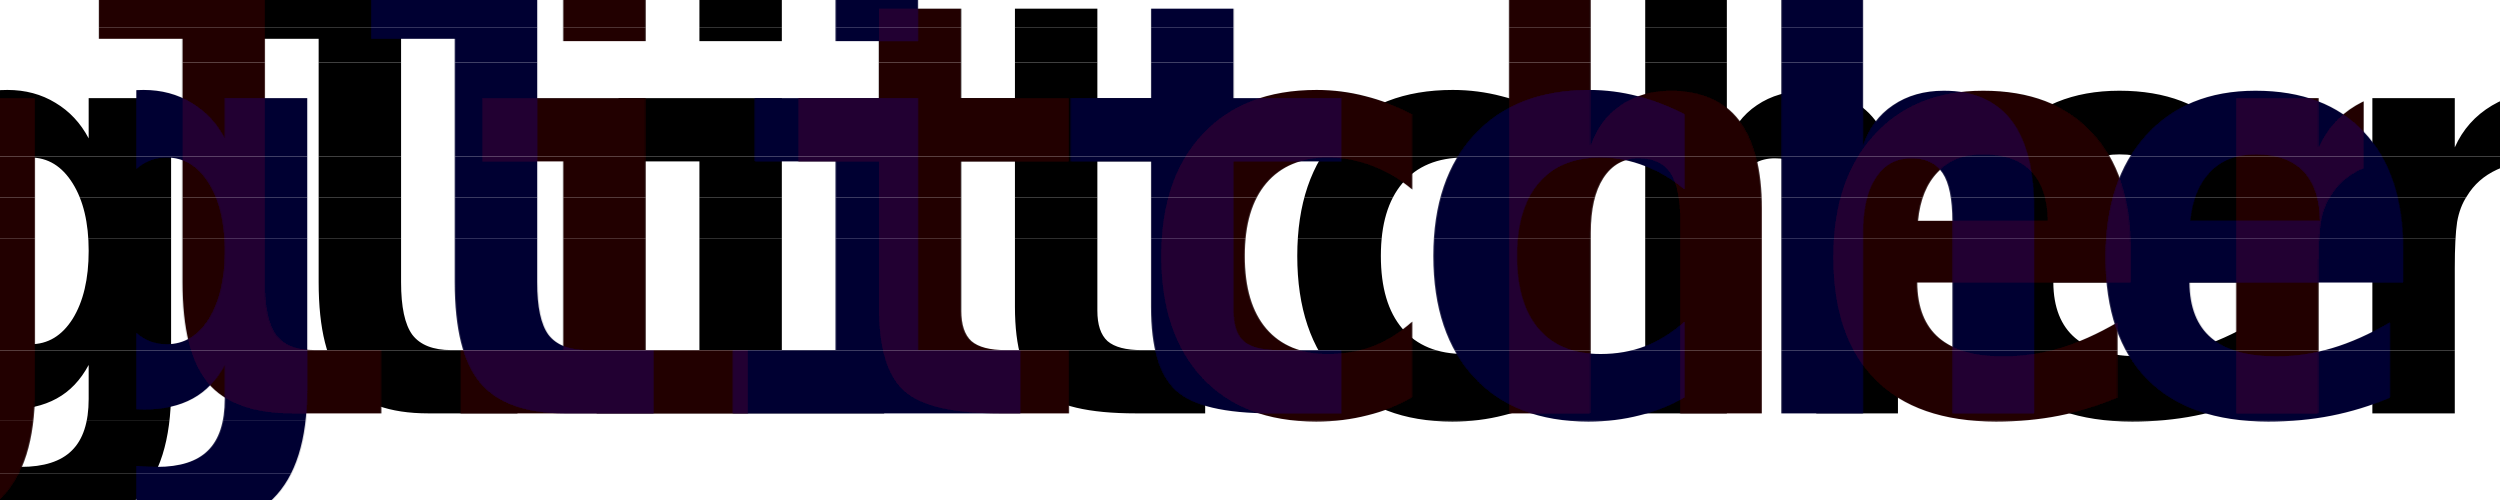
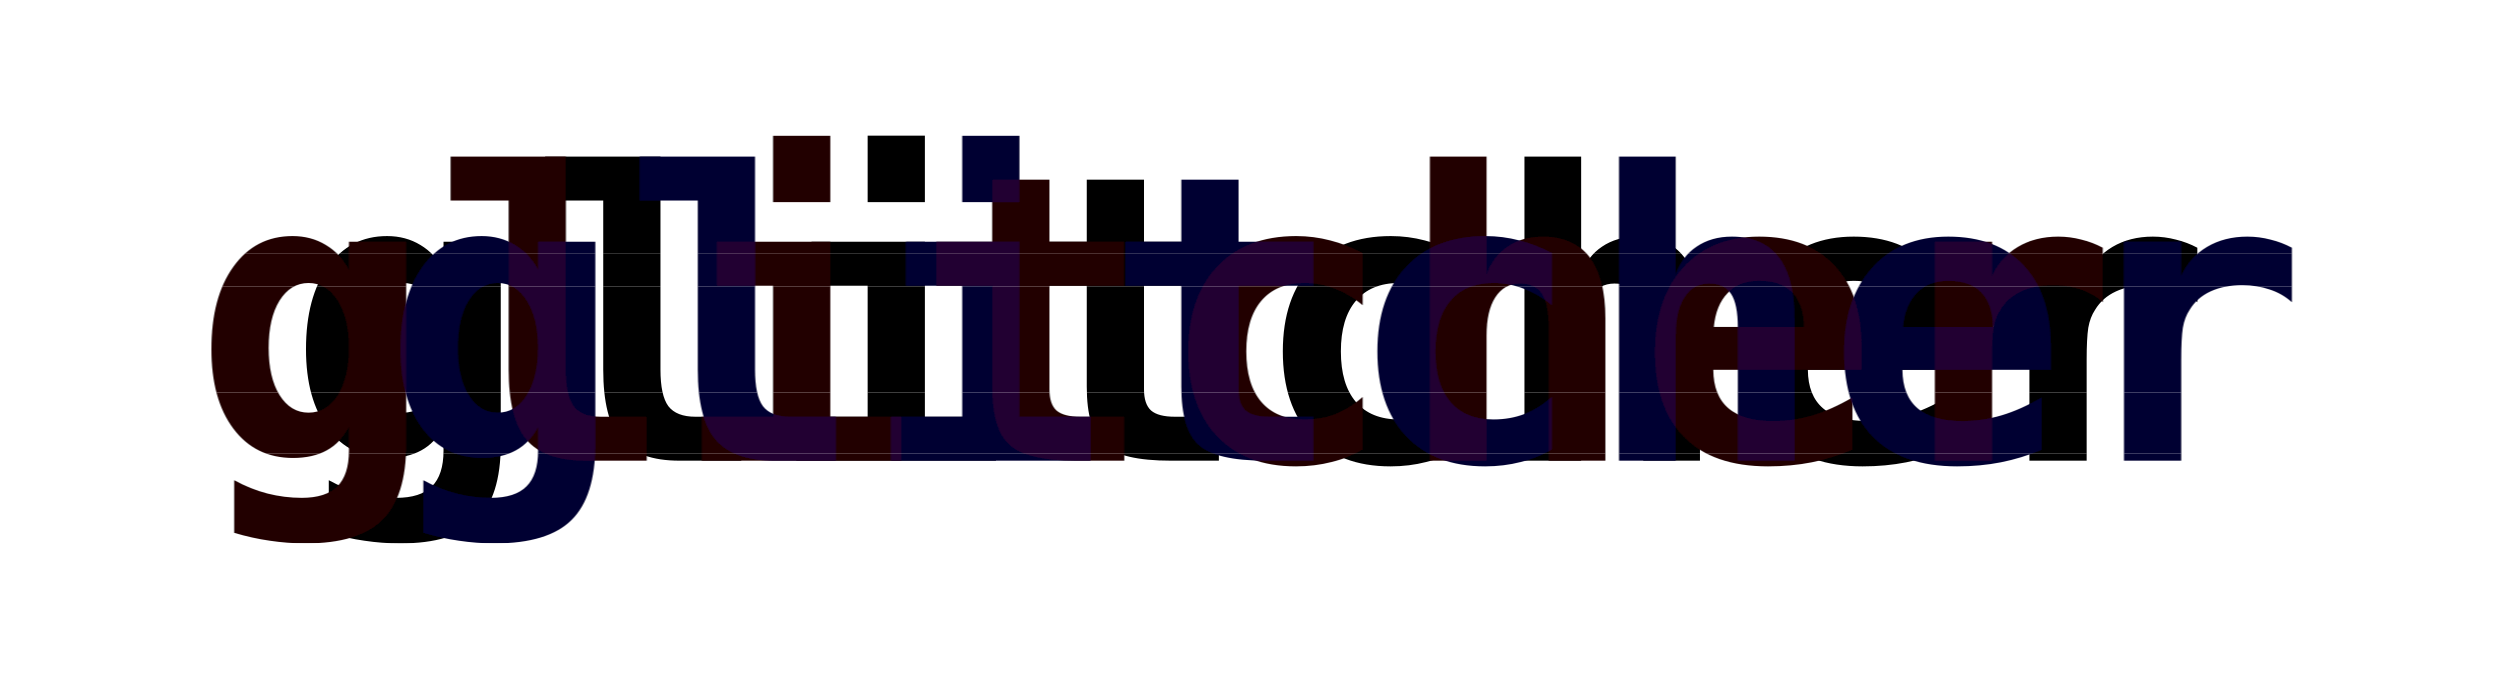
- <svg xmlns="http://www.w3.org/2000/svg" viewBox="0 0 100 20" preserveAspectRatio="none">
+ <svg xmlns="http://www.w3.org/2000/svg" viewBox="0 0 144 40">
  <style>
          text { fill: #220033; }
          @media (prefers-color-scheme: dark) { text { fill: #DDCCFF; } }
      </style>
-   <text filter="url(#glitch)" font-family="monospace, serif" font-weight="bolder" font-size="x-large" text-anchor="middle" textLength="80" lengthAdjust="spacingAndGlyphs" dominant-baseline="middle" x="50%" y="50%">glitcher</text>
+   <text filter="url(#glitch)" font-family="monospace, serif" font-weight="bolder" font-size="x-large" text-anchor="middle" dominant-baseline="middle" x="50%" y="50%">glitcher</text>
  <defs>
    <filter id="glitch" primitiveUnits="objectBoundingBox" x="-10%" y="0%" width="120%" height="100%">
      <feColorMatrix in="SourceGraphic" result="red" type="matrix" values="1 0 0 0 0 0 0 0 0 0 0 0 0 0 0 0 0 0 1 0" />
      <feColorMatrix in="SourceGraphic" result="green" type="matrix" values="0 0 0 0 0 0 1 0 0 0 0 0 0 0 0 0 0 0 1 0" />
      <feColorMatrix in="SourceGraphic" result="blue" type="matrix" values="0 0 0 0 0 0 0 0 0 0 0 0 1 0 0 0 0 0 1 0" />
      <feOffset in="red" result="red-shifted" dx="-0.05" dy="0">
-         <animate attributeName="dx" keyTimes="0; 0.12; 0.41; 0.50; 0.52; 0.58; 0.67; 0.82; 0.84; 0.93; 0.98" values="0.06; -0.05; -0.05; 0.02; 0.06; -0.01; -0.03; 0.03; 0.04; -0.04; 0.06" begin="0" dur="6s" calcMode="discrete" repeatCount="indefinite" fill="freeze" />
+         <animate attributeName="dx" keyTimes="0; 0.12; 0.13; 0.16; 0.17; 0.18; 0.24; 0.25; 0.41; 0.55; 0.59; 0.60; 0.70; 0.73; 0.75; 0.89; 0.98" values="0.01; 0.01; -0.02; 0.01; -0.02; -0.03; 0.02; 0.02; 0.01; -0.02; -0.01; -0.01; 0.01; -0.01; -0.02; 0.02; 0.01" begin="0" dur="28s" calcMode="discrete" repeatCount="indefinite" fill="freeze" />
      </feOffset>
      <feOffset in="blue" result="blue-shifted" dx="0.05" dy="0">
-         <animate attributeName="dx" keyTimes="0; 0.01; 0.03; 0.12; 0.18; 0.30; 0.58; 0.59; 0.94" values="0.02; 0.07; 0.04; 0.04; -0.01; -0.04; -0.05; 0.06; -0.04" begin="0" dur="10s" calcMode="discrete" repeatCount="indefinite" fill="freeze" />
+         <animate attributeName="dx" keyTimes="0; 0.05; 0.08; 0.09; 0.15; 0.17; 0.18; 0.19; 0.28; 0.42; 0.45; 0.53; 0.58; 0.60; 0.62; 0.63; 0.74; 0.89; 0.95" values="0.01; 0.01; -0.01; -0.02; -0.01; 0.03; 0.02; 0.03; -0.01; 0.01; 0.02; 0.01; 0.01; -0.02; -0.02; 0.01; 0.01; 0.02; 0.02" begin="0" dur="49s" calcMode="discrete" repeatCount="indefinite" fill="freeze" />
      </feOffset>
      <feBlend mode="screen" in="red-shifted" in2="green" result="red-green" />
      <feBlend mode="screen" in="red-green" in2="blue-shifted" result="blended" />
-       <feOffset in="blended" dx="0" dy="0" y="0%" height="6%" result="slice_1a" />
-       <feOffset in="blended" dx="0" dy="0" y="6%" height="8%" result="slice_1b">
-         <animate attributeName="dx" keyTimes="0; 0.03; 0.07; 0.14; 0.15; 0.23; 0.34; 0.38; 0.47; 0.48; 0.56; 0.62; 0.67; 0.78; 0.80; 0.81; 0.84; 0.90; 0.91; 0.96; 1.00" values="-0.01; -0.07; 0.02; 0.07; -0.03; -0.04; 0.01; 0.06; -0.02; 0.06; -0.01; 0.06; 0.06; -0.06; 0.04; 0.05; -0.07; 0.01; -0.05; 0.02; 0.06" begin="0s" dur="21s" calcMode="discrete" repeatCount="indefinite" fill="freeze" />
+       <feOffset in="blended" dx="0" dy="0" y="0%" height="29%" result="slice_1a" />
+       <feOffset in="blended" dx="0" dy="0" y="29%" height="8%" result="slice_1b">
+         <animate attributeName="dx" keyTimes="0; 0.01; 0.07; 0.18; 0.48; 0.52; 0.58; 0.59; 0.77; 0.81; 0.84; 0.96; 0.98" values="-0.01; 0.02; 0.02; -0.02; -0.01; -0.02; 0.02; 0.01; 0.03; 0.01; -0.02; -0.01; 0.01" begin="0s" dur="12s" calcMode="discrete" repeatCount="indefinite" fill="freeze" />
      </feOffset>
-       <feOffset in="blended" dx="0" dy="0" y="14%" height="6%" result="slice_2a" />
-       <feOffset in="blended" dx="0" dy="0" y="20%" height="16%" result="slice_2b">
-         <animate attributeName="dx" keyTimes="0; 0.06; 0.11; 0.13; 0.14; 0.25; 0.28; 0.36; 0.38; 0.41; 0.43; 0.53; 0.61; 0.63; 0.97; 1.00" values="0.06; -0.04; 0.05; 0.01; 0.07; 0.02; -0.04; -0.07; -0.03; 0.05; -0.05; -0.07; -0.06; -0.07; 0.06; -0.05" begin="0s" dur="19s" calcMode="discrete" repeatCount="indefinite" fill="freeze" />
+       <feOffset in="blended" dx="0" dy="0" y="37%" height="26%" result="slice_2a" />
+       <feOffset in="blended" dx="0" dy="0" y="63%" height="15%" result="slice_2b">
+         <animate attributeName="dx" keyTimes="0; 0.01; 0.05; 0.13; 0.14; 0.20; 0.23; 0.26; 0.27; 0.30; 0.39; 0.43; 0.53; 0.58; 0.77; 0.78; 0.83; 0.86; 0.87; 0.88" values="-0.02; -0.02; 0.01; 0.01; 0.02; -0.01; 0.02; -0.04; 0.02; 0.01; 0.01; -0.01; 0.01; -0.02; 0.01; -0.02; 0.01; -0.02; -0.02; -0.01" begin="0s" dur="21s" calcMode="discrete" repeatCount="indefinite" fill="freeze" />
      </feOffset>
-       <feOffset in="blended" dx="0" dy="0" y="36%" height="7%" result="slice_3a" />
-       <feOffset in="blended" dx="0" dy="0" y="43%" height="7%" result="slice_3b">
-         <animate attributeName="dx" keyTimes="0; 0.12; 0.16; 0.19; 0.20; 0.25; 0.26; 0.30; 0.33; 0.40; 0.41; 0.43; 0.44; 0.48; 0.55; 0.59; 0.62; 0.63; 0.64; 0.65; 0.71; 0.75; 0.76; 0.79; 0.93; 0.97" values="0.01; 0.07; -0.07; 0.04; -0.03; -0.03; -0.02; -0.02; -0.06; -0.03; 0.05; -0.03; -0.06; -0.02; -0.07; -0.06; -0.05; -0.04; -0.03; -0.03; 0.01; 0.03; 0.05; 0.02; 0.07; -0.02" begin="0s" dur="23s" calcMode="discrete" repeatCount="indefinite" fill="freeze" />
-       </feOffset>
-       <feOffset in="blended" dx="0" dy="0" y="50%" height="19%" result="slice_4a" />
-       <feOffset in="blended" dx="0" dy="0" y="69%" height="12%" result="slice_4b">
-         <animate attributeName="dx" keyTimes="0; 0.04; 0.09; 0.14; 0.18; 0.26; 0.30; 0.34; 0.38; 0.44; 0.46; 0.51; 0.53; 0.56; 0.57; 0.60; 0.62; 0.63; 0.65; 0.67; 0.73; 0.76; 0.84; 0.86; 0.88; 0.89; 0.96; 0.97" values="-0.04; 0.05; -0.03; 0.05; 0.06; 0.06; -0.04; -0.05; -0.02; -0.03; 0.06; 0.02; -0.06; 0.03; 0.04; 0.07; 0.04; 0.02; -0.04; -0.04; -0.05; -0.06; -0.01; 0.03; 0.02; 0.07; 0.03; 0.02" begin="0s" dur="23s" calcMode="discrete" repeatCount="indefinite" fill="freeze" />
-       </feOffset>
-       <feOffset in="blended" dx="0" dy="0" y="81%" height="9%" result="slice_5a" />
-       <feOffset in="blended" dx="0" dy="0" y="90%" height="16%" result="slice_5b">
-         <animate attributeName="dx" keyTimes="0; 0.09; 0.14; 0.15; 0.33; 0.68; 0.75; 0.80; 0.81; 0.83; 0.94" values="-0.02; 0.02; -0.07; 0.06; -0.06; -0.07; -0.02; 0.06; 0.05; 0.06; -0.04" begin="0s" dur="10s" calcMode="discrete" repeatCount="indefinite" fill="freeze" />
+       <feOffset in="blended" dx="0" dy="0" y="78%" height="29%" result="slice_3a" />
+       <feOffset in="blended" dx="0" dy="0" y="107%" height="15%" result="slice_3b">
+         <animate attributeName="dx" keyTimes="0; 0.04; 0.05; 0.09; 0.19; 0.22; 0.33; 0.36; 0.38; 0.46; 0.48; 0.50; 0.54; 0.90; 0.91; 0.99" values="0.01; 0.01; -0.01; 0.02; 0.02; 0.01; -0.01; -0.02; -0.03; 0.01; -0.01; -0.01; -0.02; 0.01; -0.01; 0.02" begin="0s" dur="8s" calcMode="discrete" repeatCount="indefinite" fill="freeze" />
      </feOffset>
      <feMerge>
        <feMergeNode in="slice_1a" />
        <feMergeNode in="slice_1b" />
        <feMergeNode in="slice_2a" />
        <feMergeNode in="slice_2b" />
        <feMergeNode in="slice_3a" />
        <feMergeNode in="slice_3b" />
-         <feMergeNode in="slice_4a" />
-         <feMergeNode in="slice_4b" />
-         <feMergeNode in="slice_5a" />
-         <feMergeNode in="slice_5b" />
      </feMerge>
    </filter>
  </defs>
</svg>
